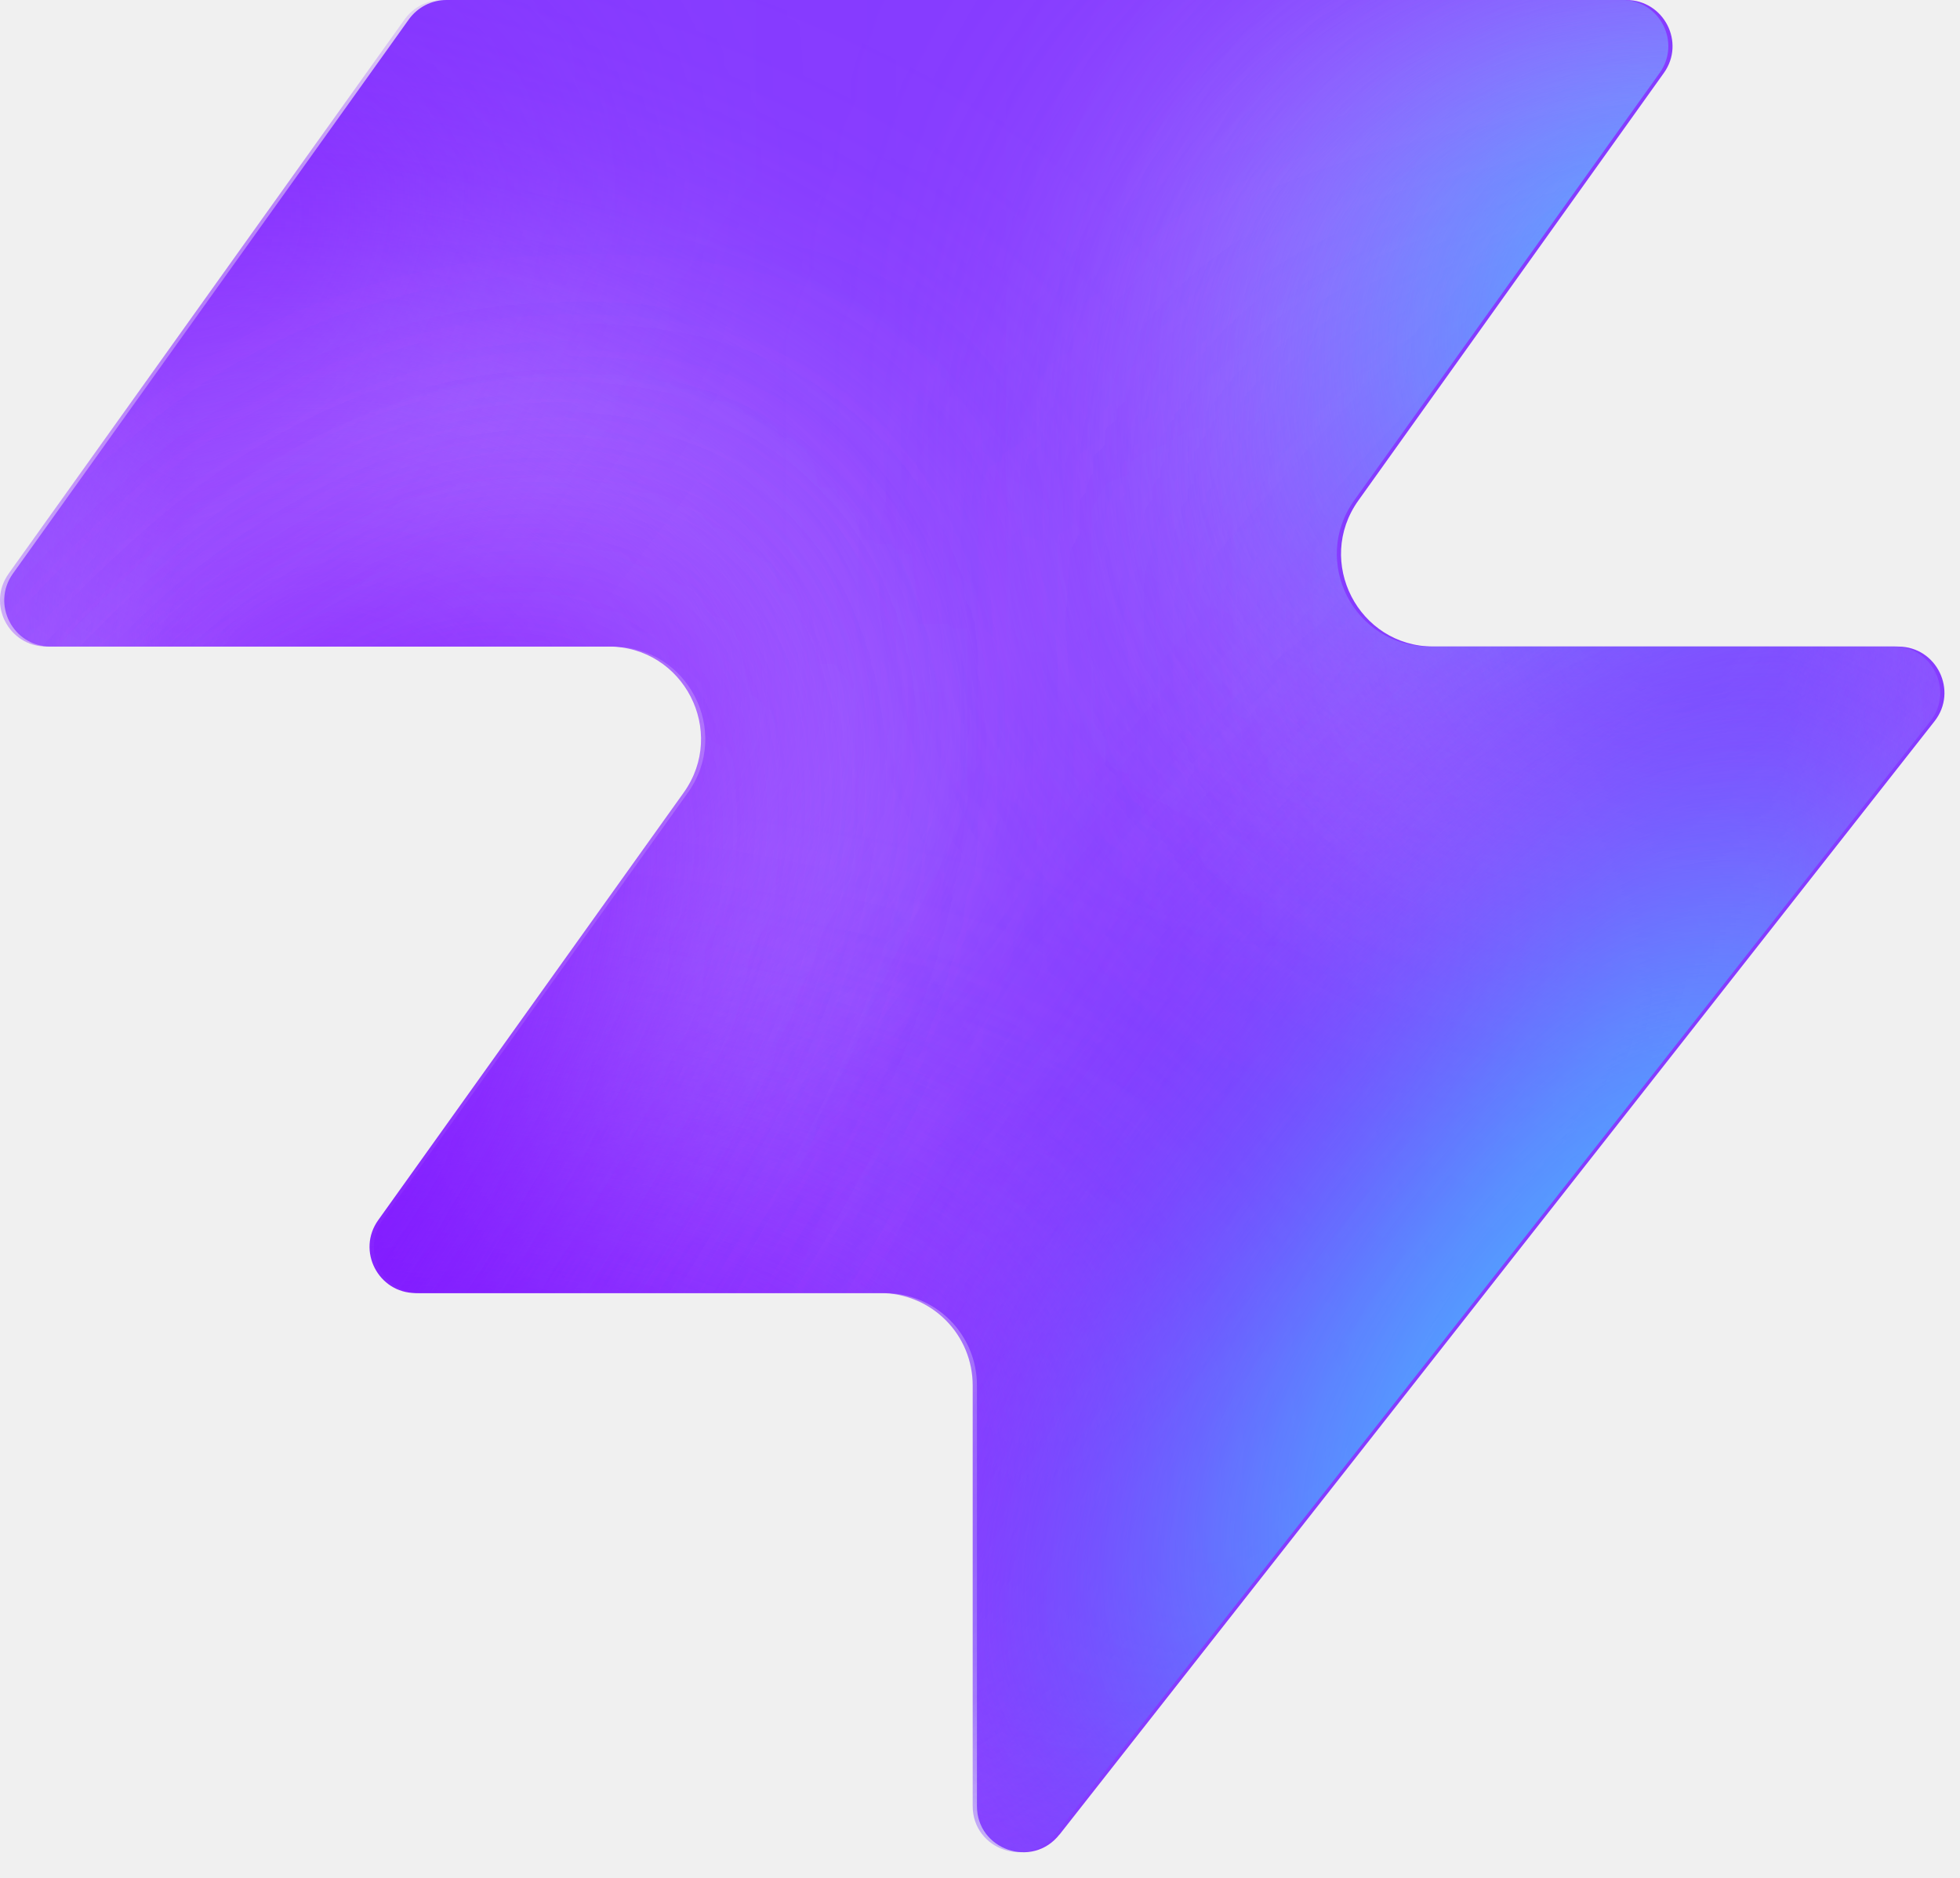
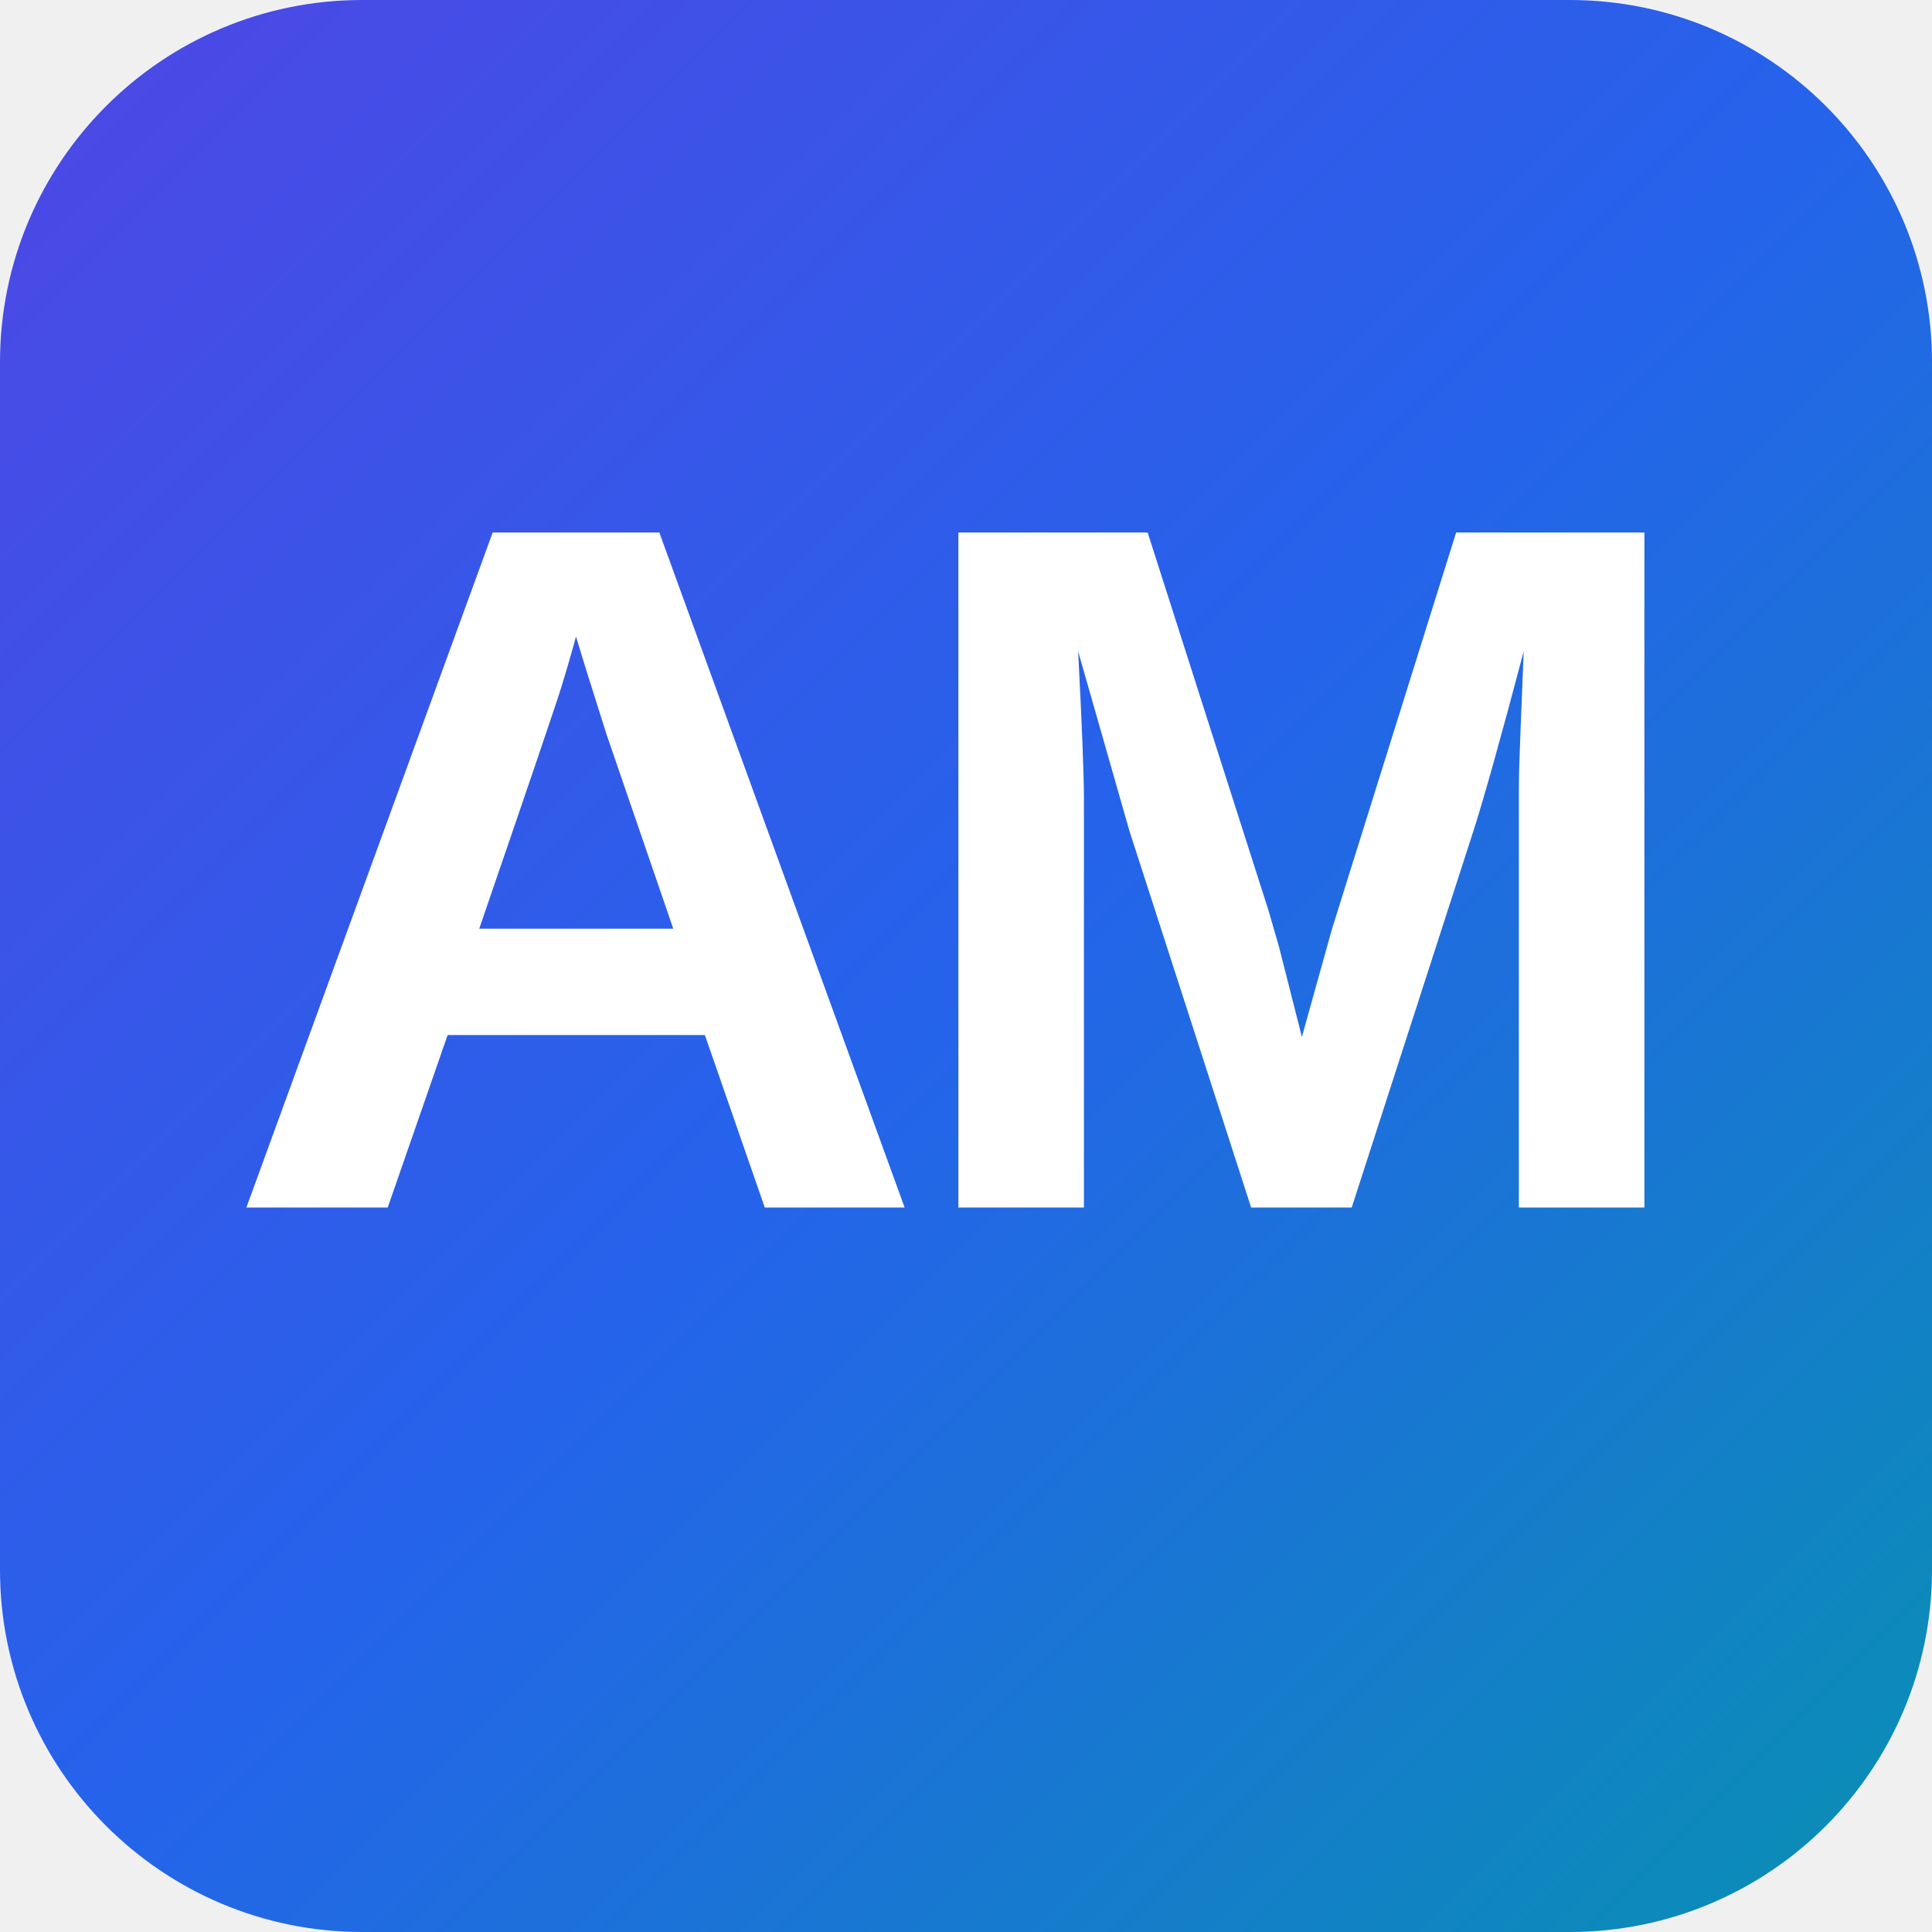
- <svg xmlns="http://www.w3.org/2000/svg" width="48" height="46" fill="none" viewBox="0 0 48 46">
-   <path fill="#863bff" d="M25.946 44.938c-.664.845-2.021.375-2.021-.698V33.937a2.26 2.26 0 0 0-2.262-2.262H10.287c-.92 0-1.456-1.04-.92-1.788l7.48-10.471c1.07-1.497 0-3.578-1.842-3.578H1.237c-.92 0-1.456-1.04-.92-1.788L10.013.474c.214-.297.556-.474.92-.474h28.894c.92 0 1.456 1.04.92 1.788l-7.48 10.471c-1.07 1.498 0 3.579 1.842 3.579h11.377c.943 0 1.473 1.088.89 1.83L25.947 44.94z" style="fill:#863bff;fill:color(display-p3 .525 .23 1);fill-opacity:1" />
-   <mask id="a" width="48" height="46" x="0" y="0" maskUnits="userSpaceOnUse" style="mask-type:alpha">
-     <path fill="#000" d="M25.842 44.938c-.664.844-2.021.375-2.021-.698V33.937a2.26 2.26 0 0 0-2.262-2.262H10.183c-.92 0-1.456-1.04-.92-1.788l7.48-10.471c1.07-1.498 0-3.579-1.842-3.579H1.133c-.92 0-1.456-1.04-.92-1.787L9.91.473c.214-.297.556-.474.92-.474h28.894c.92 0 1.456 1.04.92 1.788l-7.48 10.471c-1.07 1.498 0 3.578 1.842 3.578h11.377c.943 0 1.473 1.088.89 1.832L25.843 44.94z" style="fill:#000;fill-opacity:1" />
-   </mask>
-   <g mask="url(#a)">
-     <g filter="url(#b)">
-       <ellipse cx="5.508" cy="14.704" fill="#ede6ff" rx="5.508" ry="14.704" style="fill:#ede6ff;fill:color(display-p3 .927 .903 1);fill-opacity:1" transform="matrix(.00324 1 1 -.00324 -4.47 31.516)" />
-     </g>
-     <g filter="url(#c)">
-       <ellipse cx="10.399" cy="29.851" fill="#ede6ff" rx="10.399" ry="29.851" style="fill:#ede6ff;fill:color(display-p3 .927 .903 1);fill-opacity:1" transform="matrix(.00324 1 1 -.00324 -39.328 7.883)" />
-     </g>
-     <g filter="url(#d)">
-       <ellipse cx="5.508" cy="30.487" fill="#7e14ff" rx="5.508" ry="30.487" style="fill:#7e14ff;fill:color(display-p3 .492 .077 1);fill-opacity:1" transform="rotate(89.814 -25.913 -14.639)scale(1 -1)" />
-     </g>
-     <g filter="url(#e)">
-       <ellipse cx="5.508" cy="30.599" fill="#7e14ff" rx="5.508" ry="30.599" style="fill:#7e14ff;fill:color(display-p3 .492 .077 1);fill-opacity:1" transform="rotate(89.814 -32.644 -3.334)scale(1 -1)" />
-     </g>
-     <g filter="url(#f)">
-       <ellipse cx="5.508" cy="30.599" fill="#7e14ff" rx="5.508" ry="30.599" style="fill:#7e14ff;fill:color(display-p3 .492 .077 1);fill-opacity:1" transform="matrix(.00324 1 1 -.00324 -34.34 30.47)" />
-     </g>
-     <g filter="url(#g)">
-       <ellipse cx="14.072" cy="22.078" fill="#ede6ff" rx="14.072" ry="22.078" style="fill:#ede6ff;fill:color(display-p3 .927 .903 1);fill-opacity:1" transform="rotate(93.35 24.506 48.493)scale(-1 1)" />
-     </g>
-     <g filter="url(#h)">
-       <ellipse cx="3.47" cy="21.501" fill="#7e14ff" rx="3.47" ry="21.501" style="fill:#7e14ff;fill:color(display-p3 .492 .077 1);fill-opacity:1" transform="rotate(89.009 28.708 47.59)scale(-1 1)" />
-     </g>
-     <g filter="url(#i)">
-       <ellipse cx="3.47" cy="21.501" fill="#7e14ff" rx="3.47" ry="21.501" style="fill:#7e14ff;fill:color(display-p3 .492 .077 1);fill-opacity:1" transform="rotate(89.009 28.708 47.59)scale(-1 1)" />
-     </g>
-     <g filter="url(#j)">
-       <ellipse cx=".387" cy="8.972" fill="#7e14ff" rx="4.407" ry="29.108" style="fill:#7e14ff;fill:color(display-p3 .492 .077 1);fill-opacity:1" transform="rotate(39.51 .387 8.972)" />
-     </g>
-     <g filter="url(#k)">
-       <ellipse cx="47.523" cy="-6.092" fill="#7e14ff" rx="4.407" ry="29.108" style="fill:#7e14ff;fill:color(display-p3 .492 .077 1);fill-opacity:1" transform="rotate(37.892 47.523 -6.092)" />
-     </g>
-     <g filter="url(#l)">
-       <ellipse cx="41.412" cy="6.333" fill="#47bfff" rx="5.971" ry="9.665" style="fill:#47bfff;fill:color(display-p3 .28 .748 1);fill-opacity:1" transform="rotate(37.892 41.412 6.333)" />
-     </g>
-     <g filter="url(#m)">
-       <ellipse cx="-1.879" cy="38.332" fill="#7e14ff" rx="4.407" ry="29.108" style="fill:#7e14ff;fill:color(display-p3 .492 .077 1);fill-opacity:1" transform="rotate(37.892 -1.88 38.332)" />
-     </g>
-     <g filter="url(#n)">
-       <ellipse cx="-1.879" cy="38.332" fill="#7e14ff" rx="4.407" ry="29.108" style="fill:#7e14ff;fill:color(display-p3 .492 .077 1);fill-opacity:1" transform="rotate(37.892 -1.88 38.332)" />
-     </g>
-     <g filter="url(#o)">
-       <ellipse cx="35.651" cy="29.907" fill="#7e14ff" rx="4.407" ry="29.108" style="fill:#7e14ff;fill:color(display-p3 .492 .077 1);fill-opacity:1" transform="rotate(37.892 35.651 29.907)" />
-     </g>
-     <g filter="url(#p)">
-       <ellipse cx="38.418" cy="32.4" fill="#47bfff" rx="5.971" ry="15.297" style="fill:#47bfff;fill:color(display-p3 .28 .748 1);fill-opacity:1" transform="rotate(37.892 38.418 32.4)" />
-     </g>
-   </g>
+ <svg xmlns="http://www.w3.org/2000/svg" viewBox="0 0 512 512">
  <defs>
-     <filter id="b" width="60.045" height="41.654" x="-19.77" y="16.149" color-interpolation-filters="sRGB" filterUnits="userSpaceOnUse">
-       <feFlood flood-opacity="0" result="BackgroundImageFix" />
-       <feBlend in="SourceGraphic" in2="BackgroundImageFix" result="shape" />
-       <feGaussianBlur result="effect1_foregroundBlur_2002_17158" stdDeviation="7.659" />
-     </filter>
-     <filter id="c" width="90.34" height="51.437" x="-54.613" y="-7.533" color-interpolation-filters="sRGB" filterUnits="userSpaceOnUse">
-       <feFlood flood-opacity="0" result="BackgroundImageFix" />
-       <feBlend in="SourceGraphic" in2="BackgroundImageFix" result="shape" />
-       <feGaussianBlur result="effect1_foregroundBlur_2002_17158" stdDeviation="7.659" />
-     </filter>
-     <filter id="d" width="79.355" height="29.4" x="-49.64" y="2.03" color-interpolation-filters="sRGB" filterUnits="userSpaceOnUse">
-       <feFlood flood-opacity="0" result="BackgroundImageFix" />
-       <feBlend in="SourceGraphic" in2="BackgroundImageFix" result="shape" />
-       <feGaussianBlur result="effect1_foregroundBlur_2002_17158" stdDeviation="4.596" />
-     </filter>
-     <filter id="e" width="79.579" height="29.4" x="-45.045" y="20.029" color-interpolation-filters="sRGB" filterUnits="userSpaceOnUse">
-       <feFlood flood-opacity="0" result="BackgroundImageFix" />
-       <feBlend in="SourceGraphic" in2="BackgroundImageFix" result="shape" />
-       <feGaussianBlur result="effect1_foregroundBlur_2002_17158" stdDeviation="4.596" />
-     </filter>
-     <filter id="f" width="79.579" height="29.4" x="-43.513" y="21.178" color-interpolation-filters="sRGB" filterUnits="userSpaceOnUse">
-       <feFlood flood-opacity="0" result="BackgroundImageFix" />
-       <feBlend in="SourceGraphic" in2="BackgroundImageFix" result="shape" />
-       <feGaussianBlur result="effect1_foregroundBlur_2002_17158" stdDeviation="4.596" />
-     </filter>
-     <filter id="g" width="74.749" height="58.852" x="15.756" y="-17.901" color-interpolation-filters="sRGB" filterUnits="userSpaceOnUse">
-       <feFlood flood-opacity="0" result="BackgroundImageFix" />
-       <feBlend in="SourceGraphic" in2="BackgroundImageFix" result="shape" />
-       <feGaussianBlur result="effect1_foregroundBlur_2002_17158" stdDeviation="7.659" />
-     </filter>
-     <filter id="h" width="61.377" height="25.362" x="23.548" y="2.284" color-interpolation-filters="sRGB" filterUnits="userSpaceOnUse">
-       <feFlood flood-opacity="0" result="BackgroundImageFix" />
-       <feBlend in="SourceGraphic" in2="BackgroundImageFix" result="shape" />
-       <feGaussianBlur result="effect1_foregroundBlur_2002_17158" stdDeviation="4.596" />
-     </filter>
-     <filter id="i" width="61.377" height="25.362" x="23.548" y="2.284" color-interpolation-filters="sRGB" filterUnits="userSpaceOnUse">
-       <feFlood flood-opacity="0" result="BackgroundImageFix" />
-       <feBlend in="SourceGraphic" in2="BackgroundImageFix" result="shape" />
-       <feGaussianBlur result="effect1_foregroundBlur_2002_17158" stdDeviation="4.596" />
-     </filter>
-     <filter id="j" width="56.045" height="63.649" x="-27.636" y="-22.853" color-interpolation-filters="sRGB" filterUnits="userSpaceOnUse">
-       <feFlood flood-opacity="0" result="BackgroundImageFix" />
-       <feBlend in="SourceGraphic" in2="BackgroundImageFix" result="shape" />
-       <feGaussianBlur result="effect1_foregroundBlur_2002_17158" stdDeviation="4.596" />
-     </filter>
-     <filter id="k" width="54.814" height="64.646" x="20.116" y="-38.415" color-interpolation-filters="sRGB" filterUnits="userSpaceOnUse">
-       <feFlood flood-opacity="0" result="BackgroundImageFix" />
-       <feBlend in="SourceGraphic" in2="BackgroundImageFix" result="shape" />
-       <feGaussianBlur result="effect1_foregroundBlur_2002_17158" stdDeviation="4.596" />
-     </filter>
-     <filter id="l" width="33.541" height="35.313" x="24.641" y="-11.323" color-interpolation-filters="sRGB" filterUnits="userSpaceOnUse">
-       <feFlood flood-opacity="0" result="BackgroundImageFix" />
-       <feBlend in="SourceGraphic" in2="BackgroundImageFix" result="shape" />
-       <feGaussianBlur result="effect1_foregroundBlur_2002_17158" stdDeviation="4.596" />
-     </filter>
-     <filter id="m" width="54.814" height="64.646" x="-29.286" y="6.009" color-interpolation-filters="sRGB" filterUnits="userSpaceOnUse">
-       <feFlood flood-opacity="0" result="BackgroundImageFix" />
-       <feBlend in="SourceGraphic" in2="BackgroundImageFix" result="shape" />
-       <feGaussianBlur result="effect1_foregroundBlur_2002_17158" stdDeviation="4.596" />
-     </filter>
-     <filter id="n" width="54.814" height="64.646" x="-29.286" y="6.009" color-interpolation-filters="sRGB" filterUnits="userSpaceOnUse">
-       <feFlood flood-opacity="0" result="BackgroundImageFix" />
-       <feBlend in="SourceGraphic" in2="BackgroundImageFix" result="shape" />
-       <feGaussianBlur result="effect1_foregroundBlur_2002_17158" stdDeviation="4.596" />
-     </filter>
-     <filter id="o" width="54.814" height="64.646" x="8.244" y="-2.416" color-interpolation-filters="sRGB" filterUnits="userSpaceOnUse">
-       <feFlood flood-opacity="0" result="BackgroundImageFix" />
-       <feBlend in="SourceGraphic" in2="BackgroundImageFix" result="shape" />
-       <feGaussianBlur result="effect1_foregroundBlur_2002_17158" stdDeviation="4.596" />
-     </filter>
-     <filter id="p" width="39.409" height="43.623" x="18.713" y="10.588" color-interpolation-filters="sRGB" filterUnits="userSpaceOnUse">
-       <feFlood flood-opacity="0" result="BackgroundImageFix" />
-       <feBlend in="SourceGraphic" in2="BackgroundImageFix" result="shape" />
-       <feGaussianBlur result="effect1_foregroundBlur_2002_17158" stdDeviation="4.596" />
-     </filter>
+     <linearGradient id="bg" x1="0" y1="0" x2="1" y2="1">
+       <stop offset="0%" stop-color="#4f46e5" />
+       <stop offset="50%" stop-color="#2563eb" />
+       <stop offset="100%" stop-color="#0891b2" />
+     </linearGradient>
  </defs>
+   <rect width="512" height="512" rx="96" fill="url(#bg)" />
+   <text x="256" y="320" text-anchor="middle" font-family="Arial,Helvetica,sans-serif" font-weight="bold" font-size="260" fill="white" letter-spacing="-10">AM</text>
</svg>
